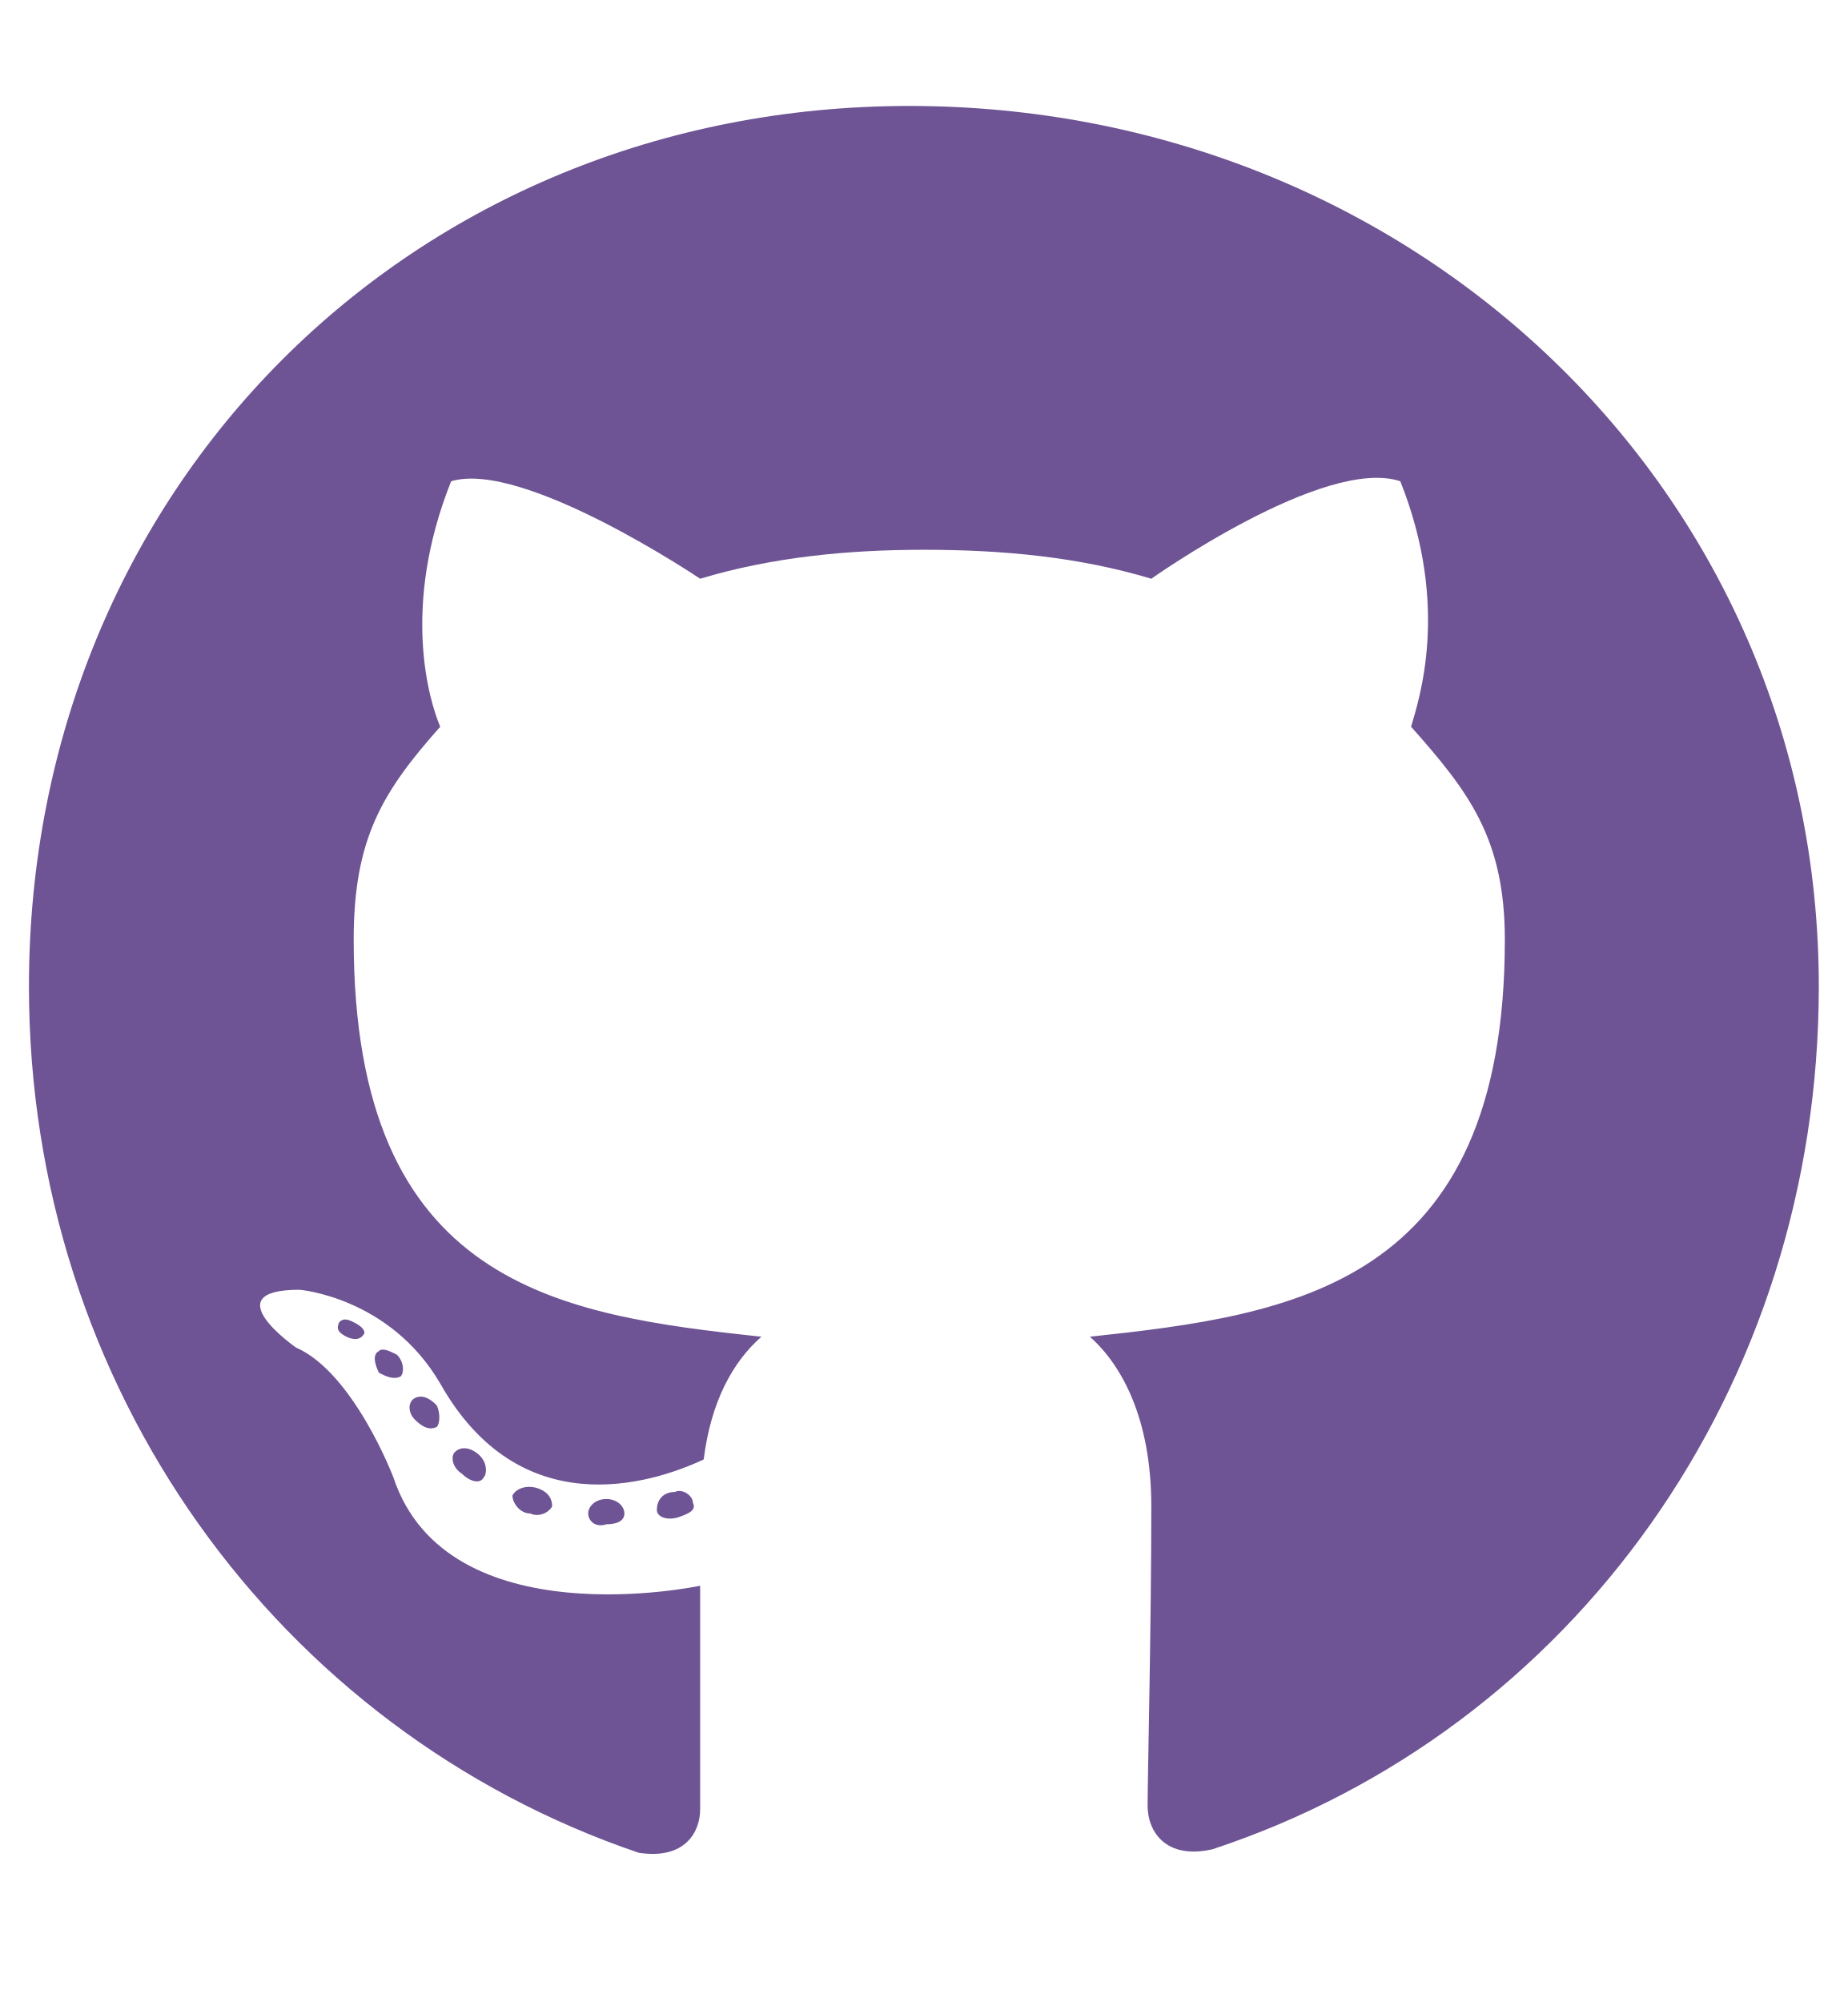
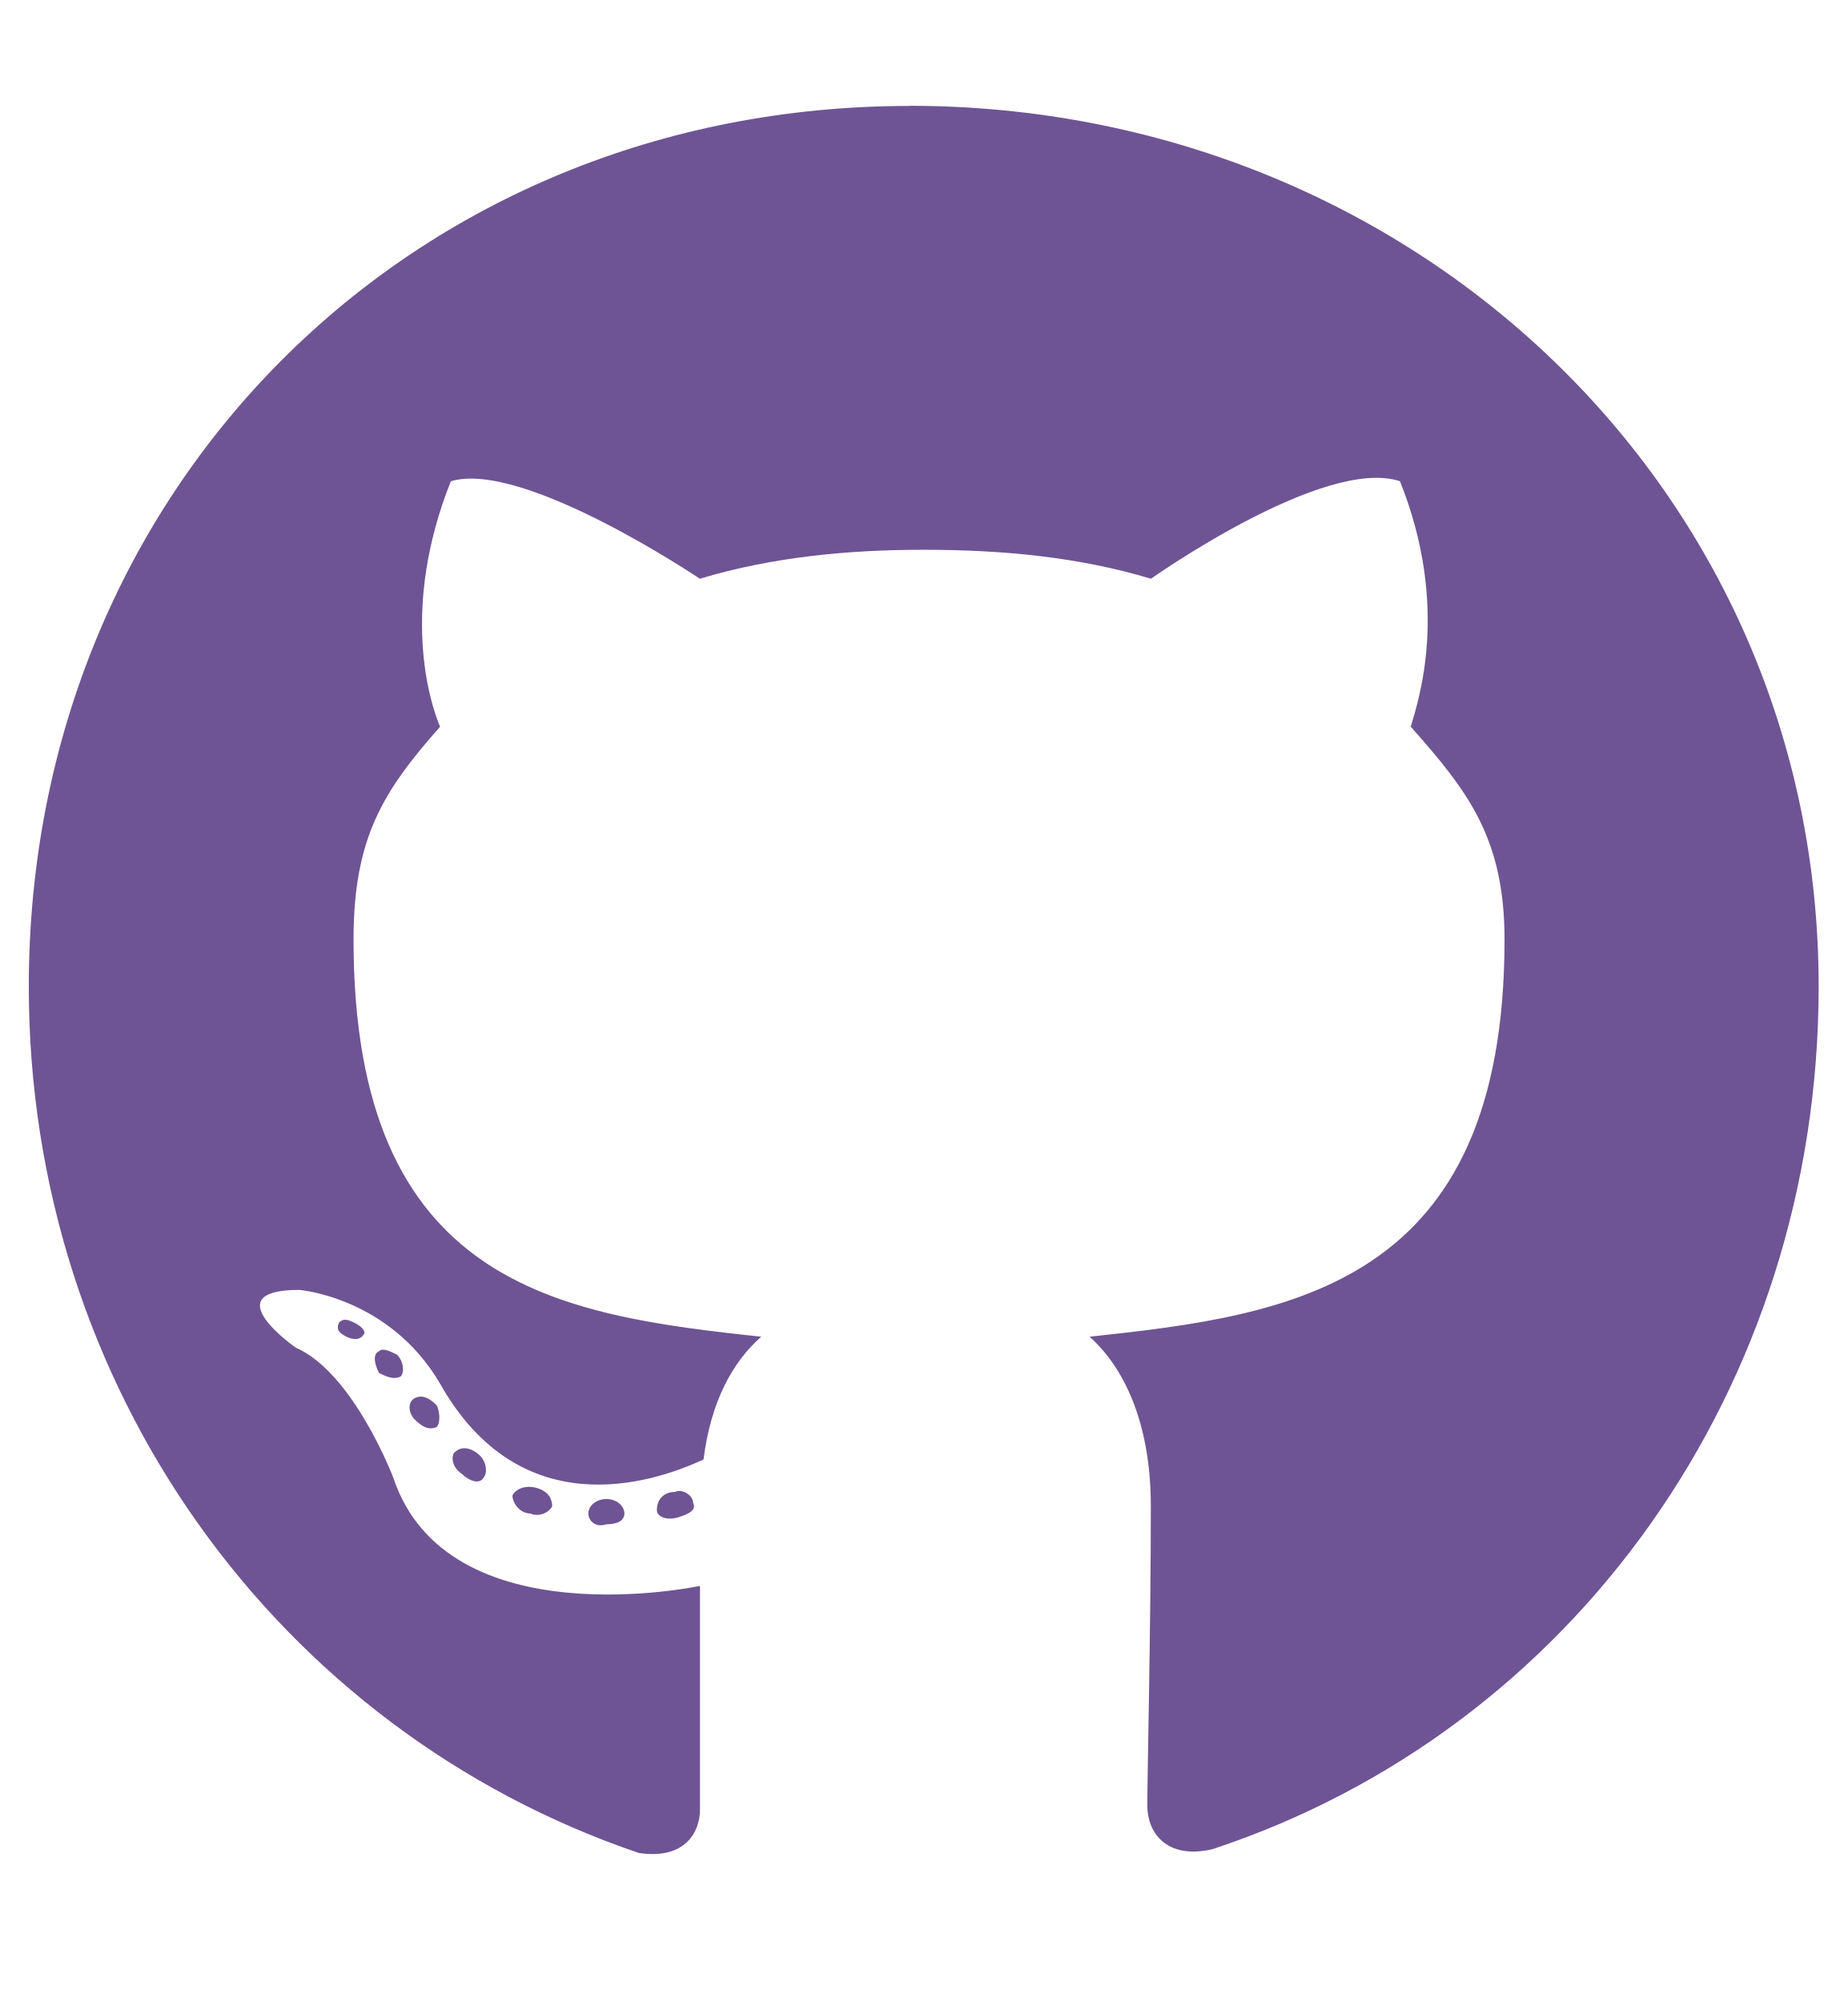
- <svg xmlns="http://www.w3.org/2000/svg" width="12" height="13" viewBox="0 0 12 13" fill="none">
-   <path d="M4.055 9.828C4.055 9.781 4.008 9.734 3.938 9.734C3.867 9.734 3.82 9.781 3.82 9.828C3.82 9.875 3.867 9.922 3.938 9.898C4.008 9.898 4.055 9.875 4.055 9.828ZM3.328 9.711C3.328 9.758 3.375 9.828 3.445 9.828C3.492 9.852 3.562 9.828 3.586 9.781C3.586 9.734 3.562 9.688 3.492 9.664C3.422 9.641 3.352 9.664 3.328 9.711ZM4.383 9.688C4.312 9.688 4.266 9.734 4.266 9.805C4.266 9.852 4.336 9.875 4.406 9.852C4.477 9.828 4.523 9.805 4.5 9.758C4.5 9.711 4.43 9.664 4.383 9.688ZM5.906 0.688C2.672 0.688 0.188 3.172 0.188 6.406C0.188 9.008 1.805 11.234 4.148 12.031C4.453 12.078 4.547 11.891 4.547 11.75C4.547 11.586 4.547 10.789 4.547 10.297C4.547 10.297 2.906 10.648 2.555 9.594C2.555 9.594 2.297 8.914 1.922 8.75C1.922 8.75 1.383 8.375 1.945 8.375C1.945 8.375 2.531 8.422 2.859 8.984C3.375 9.898 4.219 9.641 4.57 9.477C4.617 9.102 4.758 8.844 4.945 8.68C3.633 8.539 2.297 8.352 2.297 6.102C2.297 5.445 2.484 5.141 2.859 4.719C2.789 4.555 2.602 3.945 2.93 3.125C3.398 2.984 4.547 3.758 4.547 3.758C5.016 3.617 5.508 3.57 6 3.57C6.516 3.57 7.008 3.617 7.477 3.758C7.477 3.758 8.602 2.961 9.094 3.125C9.422 3.945 9.211 4.555 9.164 4.719C9.539 5.141 9.773 5.445 9.773 6.102C9.773 8.352 8.391 8.539 7.078 8.68C7.289 8.867 7.477 9.219 7.477 9.781C7.477 10.555 7.453 11.539 7.453 11.727C7.453 11.891 7.57 12.078 7.875 12.008C10.219 11.234 11.812 9.008 11.812 6.406C11.812 3.172 9.164 0.688 5.906 0.688ZM2.461 8.773C2.414 8.797 2.438 8.867 2.461 8.914C2.508 8.938 2.555 8.961 2.602 8.938C2.625 8.914 2.625 8.844 2.578 8.797C2.531 8.773 2.484 8.75 2.461 8.773ZM2.203 8.586C2.18 8.633 2.203 8.656 2.25 8.68C2.297 8.703 2.344 8.703 2.367 8.656C2.367 8.633 2.344 8.609 2.297 8.586C2.25 8.562 2.227 8.562 2.203 8.586ZM2.953 9.43C2.93 9.453 2.93 9.523 3 9.57C3.047 9.617 3.117 9.641 3.141 9.594C3.164 9.57 3.164 9.5 3.117 9.453C3.07 9.406 3 9.383 2.953 9.43ZM2.695 9.078C2.648 9.102 2.648 9.172 2.695 9.219C2.742 9.266 2.789 9.289 2.836 9.266C2.859 9.242 2.859 9.172 2.836 9.125C2.789 9.078 2.742 9.055 2.695 9.078Z" fill="#6E5494" />
+ <svg xmlns="http://www.w3.org/2000/svg" fill="none" height="13" viewBox="0 0 12 13" width="12">
+   <path d="m4.055 9.828c0-.047-.047-.094-.117-.094s-.117.047-.117.094c0 .047.047.094.117.07.07 0 .117-.023.117-.07zm-.727-.117c0 .047.047.117.117.117.047.023.117 0 .141-.047 0-.047-.023-.094-.094-.117s-.141 0-.164.047zm1.055-.023c-.07 0-.117.047-.117.117 0 .047.07.07.141.047s.117-.047.094-.094c0-.047-.07-.094-.117-.07zm1.523-9c-3.234 0-5.719 2.484-5.719 5.719 0 2.602 1.617 4.828 3.961 5.625.305.047.398-.141.398-.281 0-.164 0-.961 0-1.453 0 0-1.641.351-1.992-.703 0 0-.258-.68-.633-.844 0 0-.539-.375.023-.375 0 0 .586.047.914.609.516.914 1.359.656 1.711.492.047-.375.188-.633.375-.797-1.312-.141-2.648-.328-2.648-2.578 0-.656.188-.961.562-1.383-.07-.164-.258-.773.07-1.594.469-.141 1.617.633 1.617.633.469-.141.961-.188 1.453-.188.516 0 1.008.047 1.477.188 0 0 1.125-.797 1.617-.633.328.82.117 1.43.07 1.594.375.422.609.727.609 1.383 0 2.25-1.383 2.438-2.695 2.578.211.188.398.539.398 1.102 0 .773-.023 1.758-.023 1.945 0 .164.117.351.422.281 2.344-.773 3.938-3 3.938-5.602 0-3.234-2.648-5.719-5.906-5.719zm-3.445 8.086c-.047.023-.023.094 0 .141.047.023.094.047.141.023.023-.023.023-.094-.023-.141-.047-.023-.094-.047-.117-.023zm-.258-.188c-.023.047 0 .07.047.094.047.023.094.023.117-.023 0-.023-.023-.047-.07-.07-.047-.023-.07-.023-.094 0zm.75.844c-.023.023-.023.094.047.141.047.047.117.07.141.023.023-.023.023-.094-.023-.141-.047-.047-.117-.07-.164-.023zm-.258-.352c-.047.023-.047.094 0 .141.047.047.094.07.141.047.023-.023.023-.094 0-.141-.047-.047-.094-.07-.141-.047z" fill="#6e5494" />
</svg>
